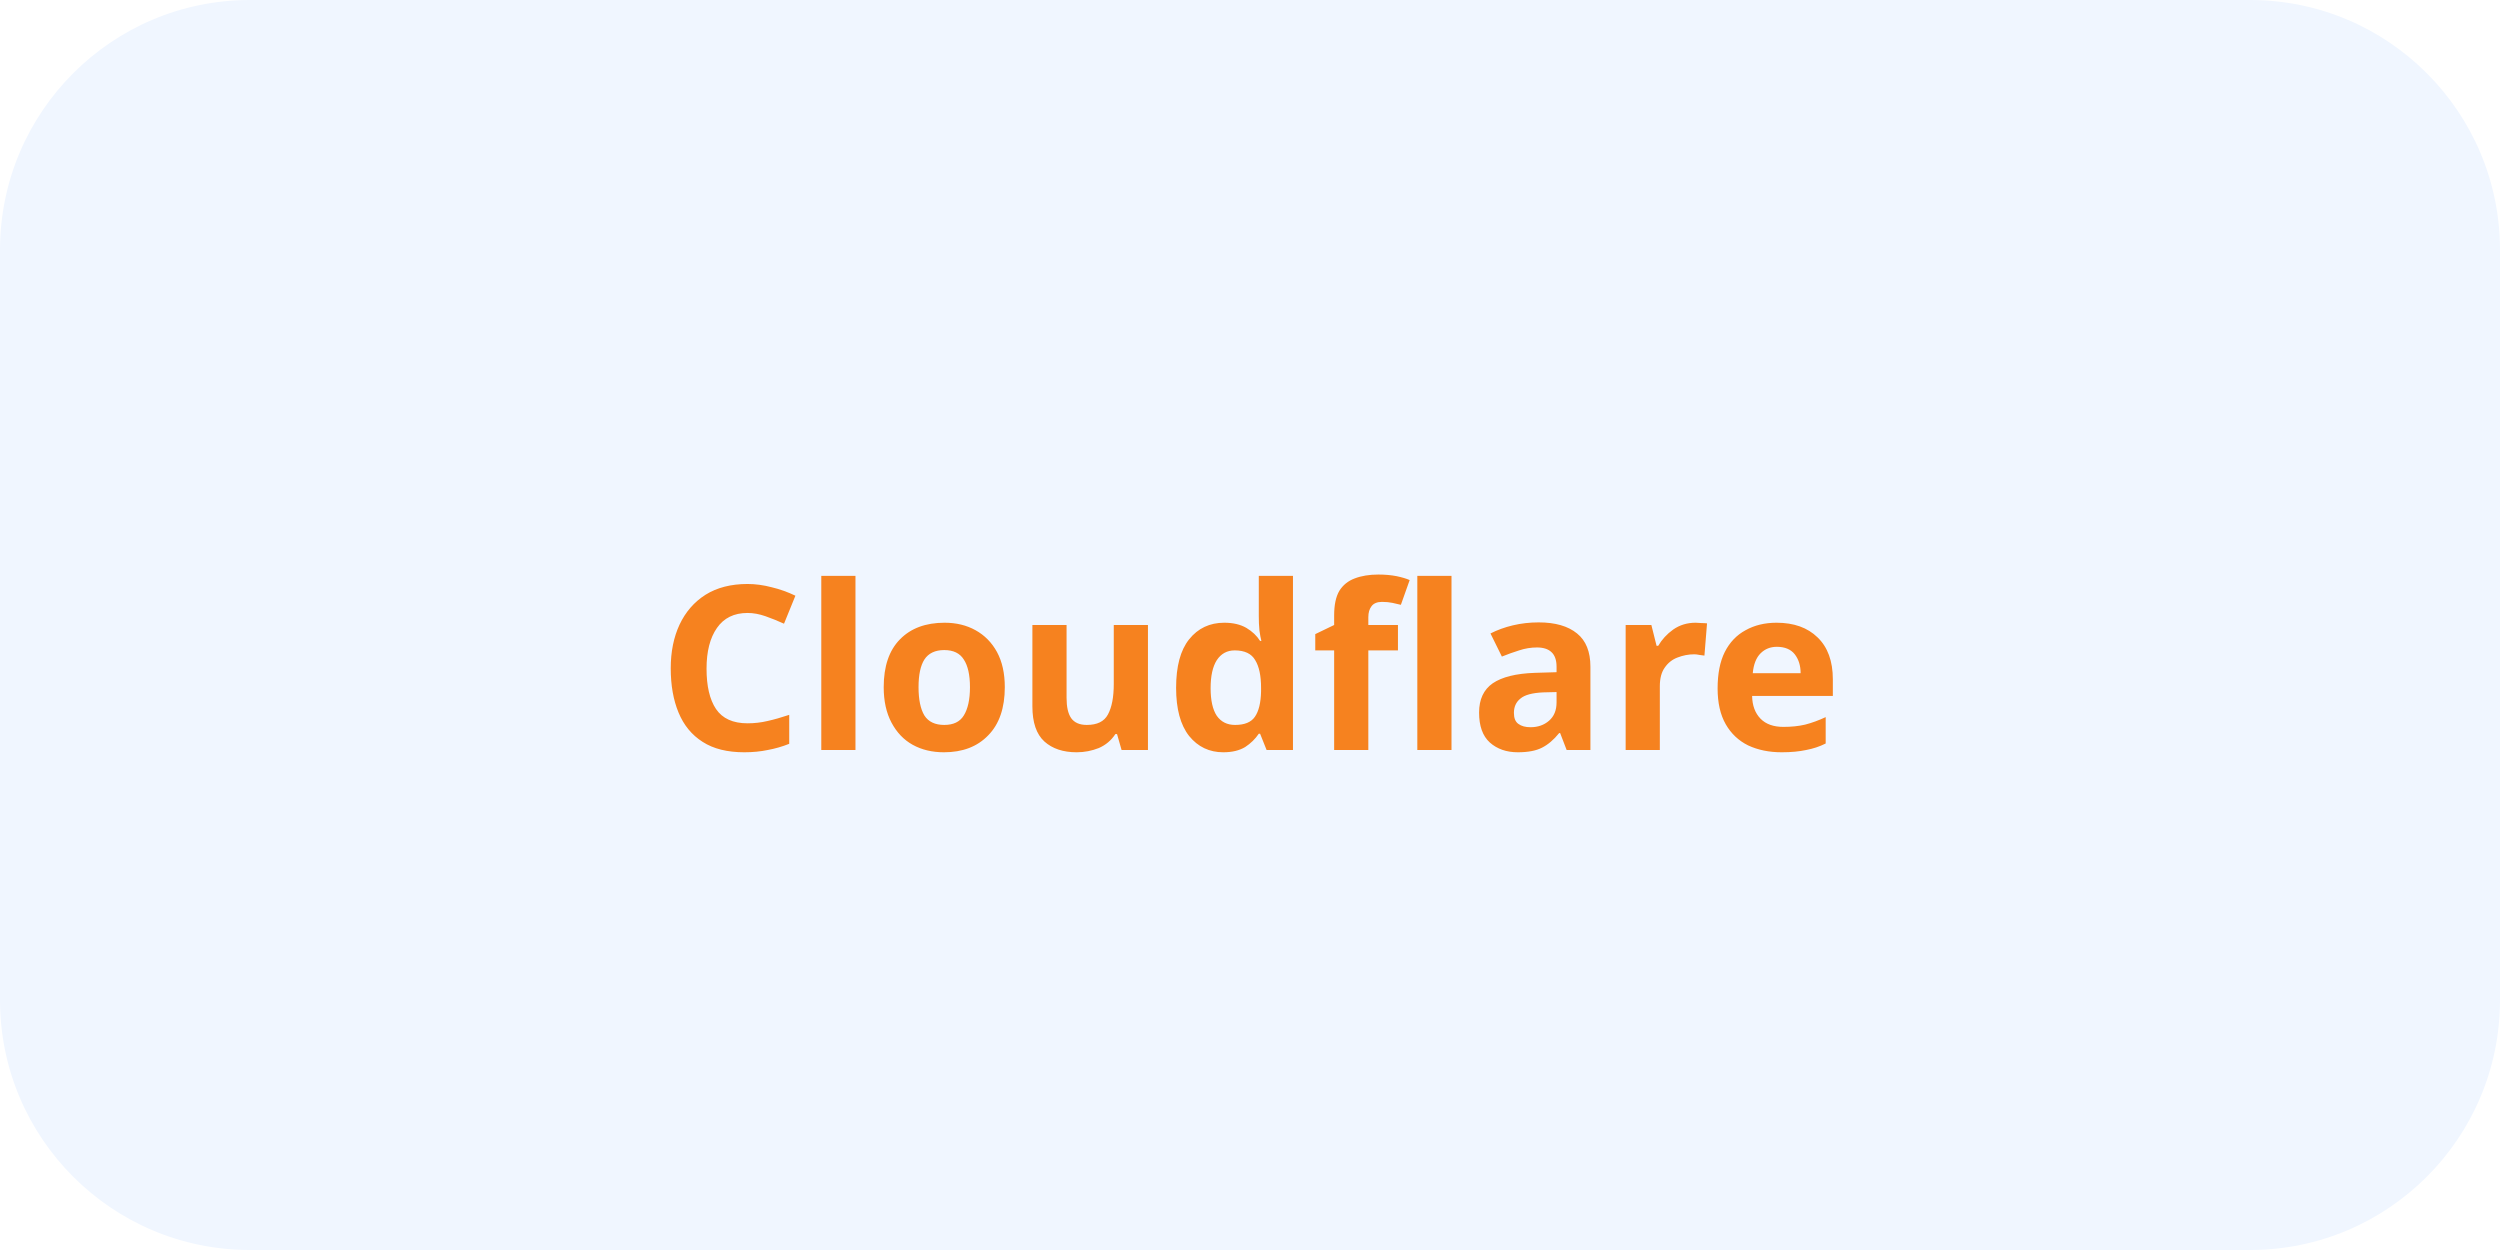
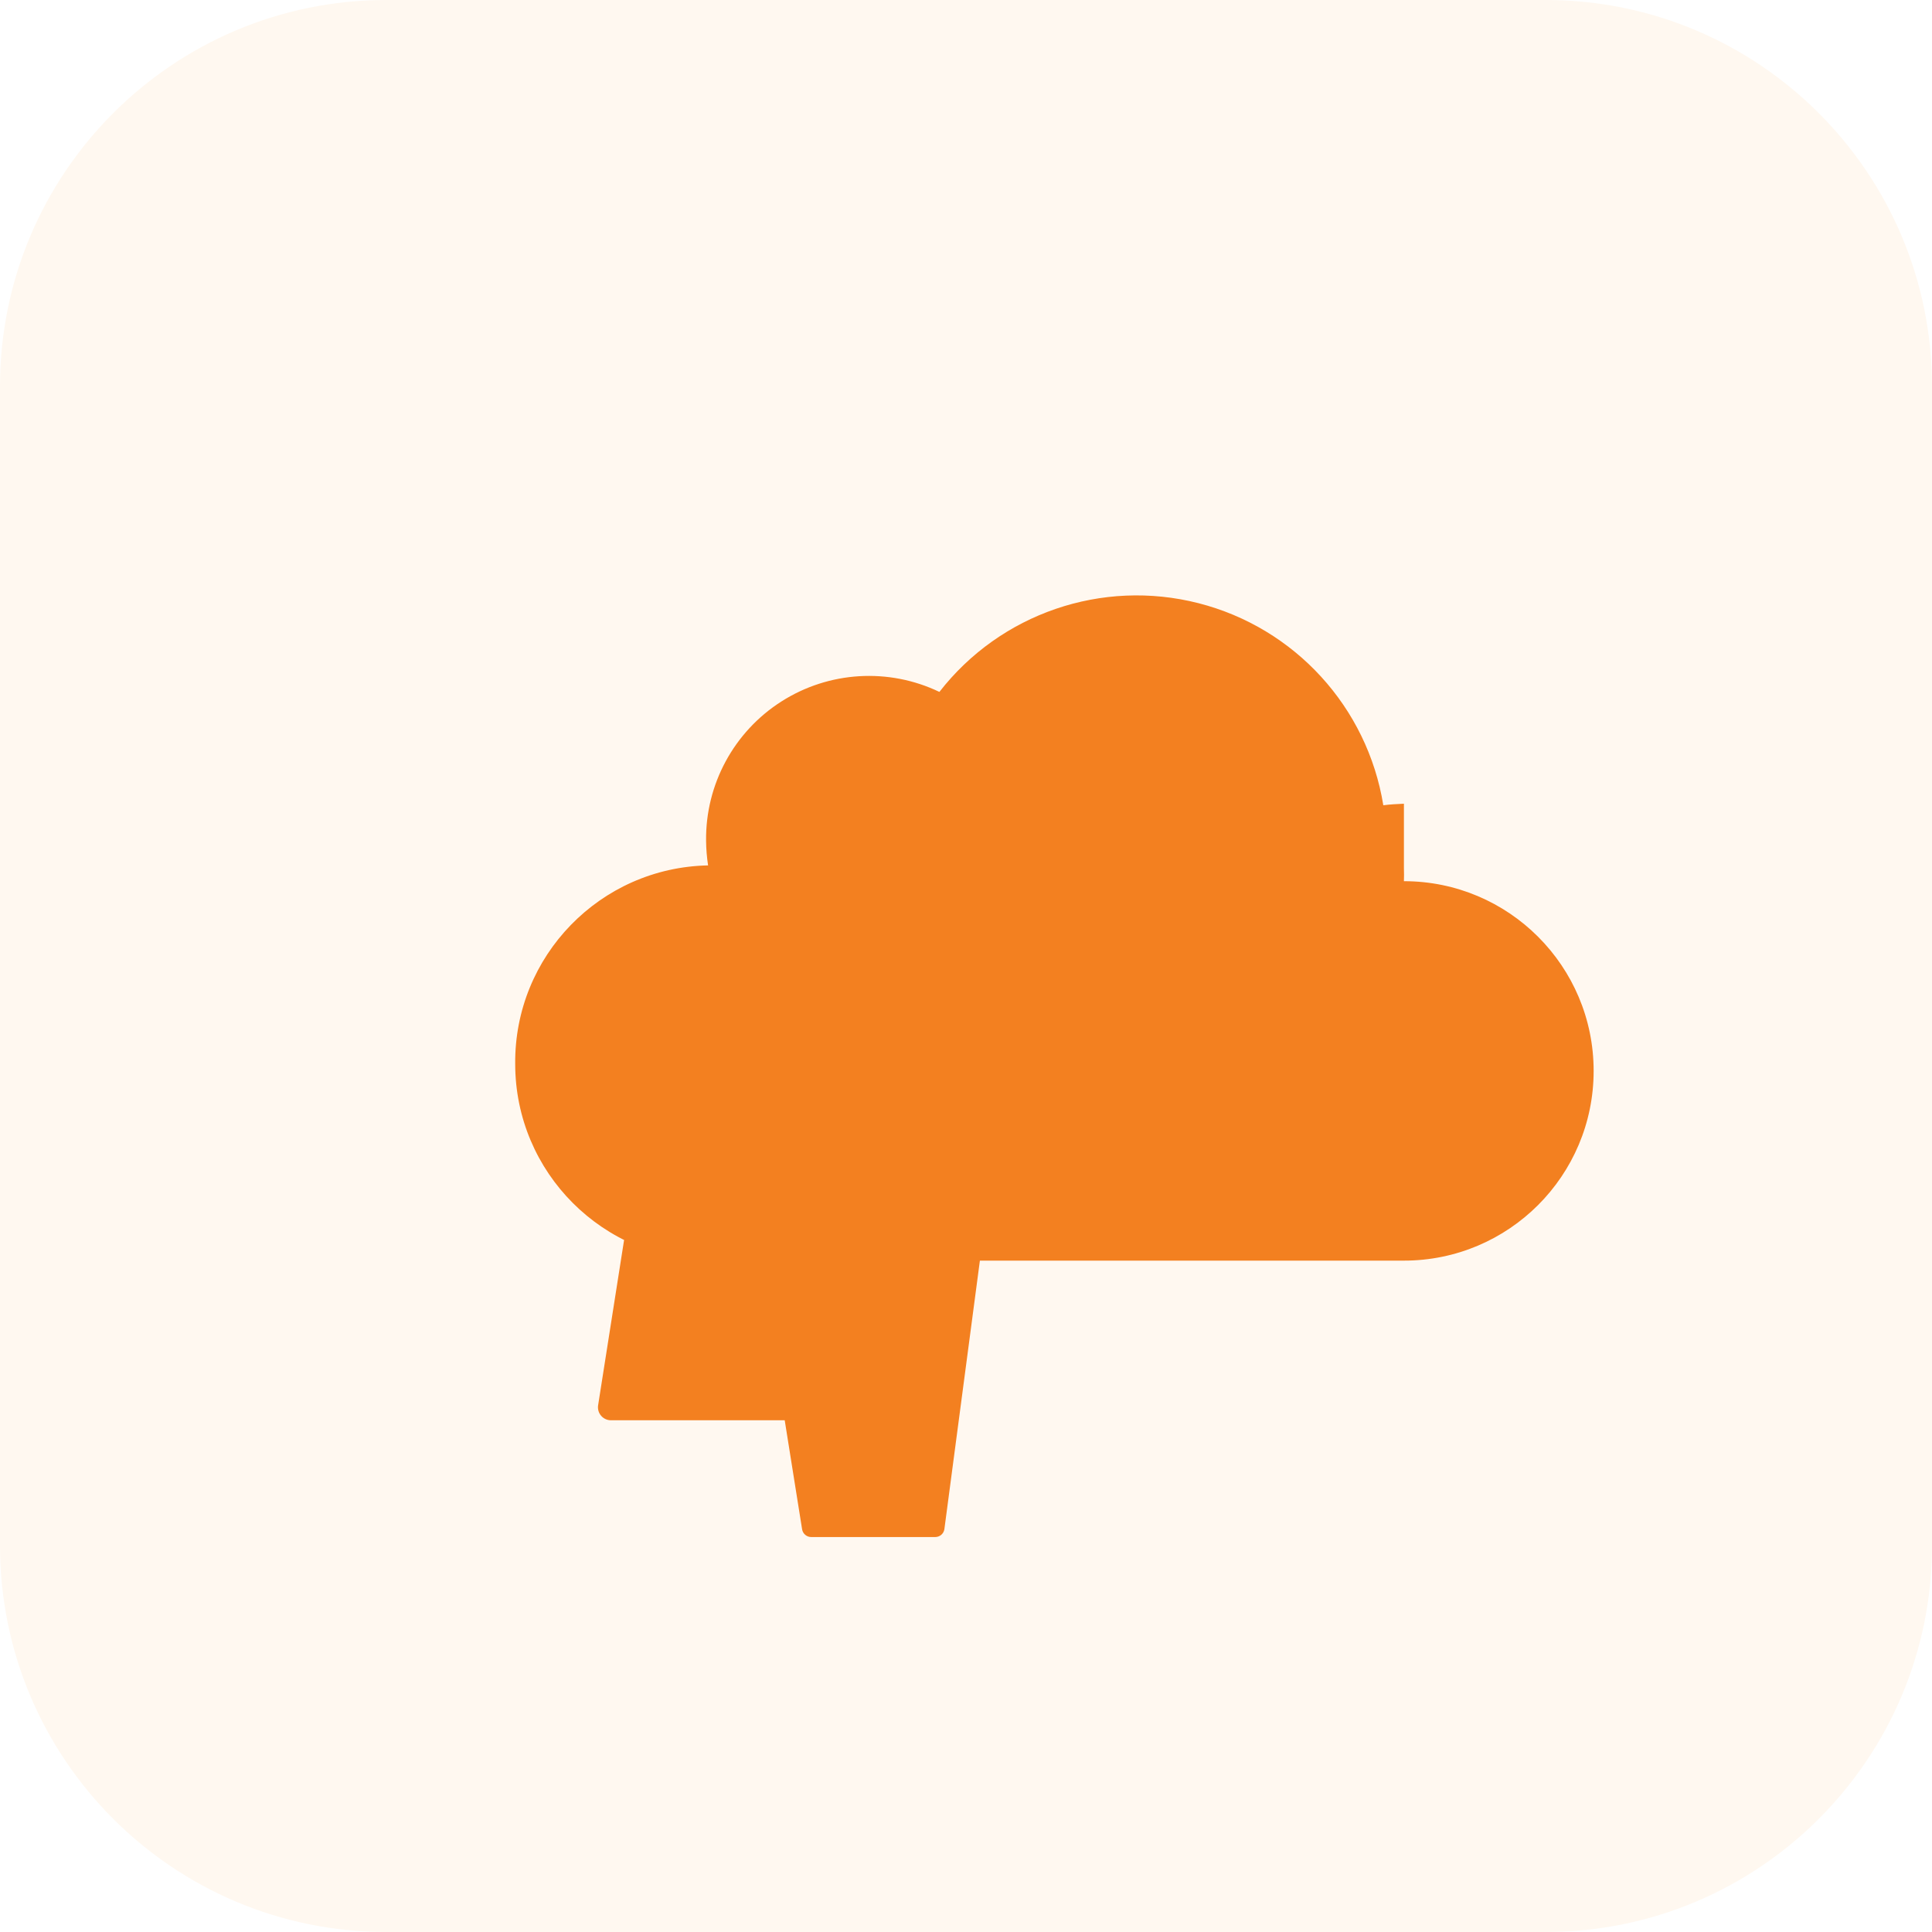
- <svg xmlns="http://www.w3.org/2000/svg" viewBox="0 0 120 60">
-   <rect width="120" height="60" rx="12" fill="#f0f6ff" />
-   <text x="60" y="36" text-anchor="middle" font-family="sans-serif" font-weight="bold" font-size="11" fill="#f6821f">Cloudflare</text>
+ <svg xmlns="http://www.w3.org/2000/svg" viewBox="0 0 60 60">
+   <rect width="60" height="60" rx="12" fill="#fff8f0" />
+   <g transform="translate(6,6) scale(2.0)">
+     <path d="M16.608 15.895H6.922a.202.202 0 0 0-.202.174l-.433 2.755a.202.202 0 0 0 .2.23h2.698l.27 1.693a.143.143 0 0 0 .14.12h1.929a.143.143 0 0 0 .14-.12l.607-4.59a.143.143 0 0 0-.143-.162zM18.8 9.48c-.107.005-.213.01-.32.024a3.88 3.88 0 0 0-6.893-1.76 2.53 2.53 0 0 0-3.623 2.311c.001.128.012.256.031.383A3.055 3.055 0 0 0 5 13.52a3.055 3.055 0 0 0 3.055 3.055h10.745a2.946 2.946 0 0 0 0-5.892v-.001a3 3 0 0 0 0-.202z" fill="#F38020" />
+   </g>
</svg>
